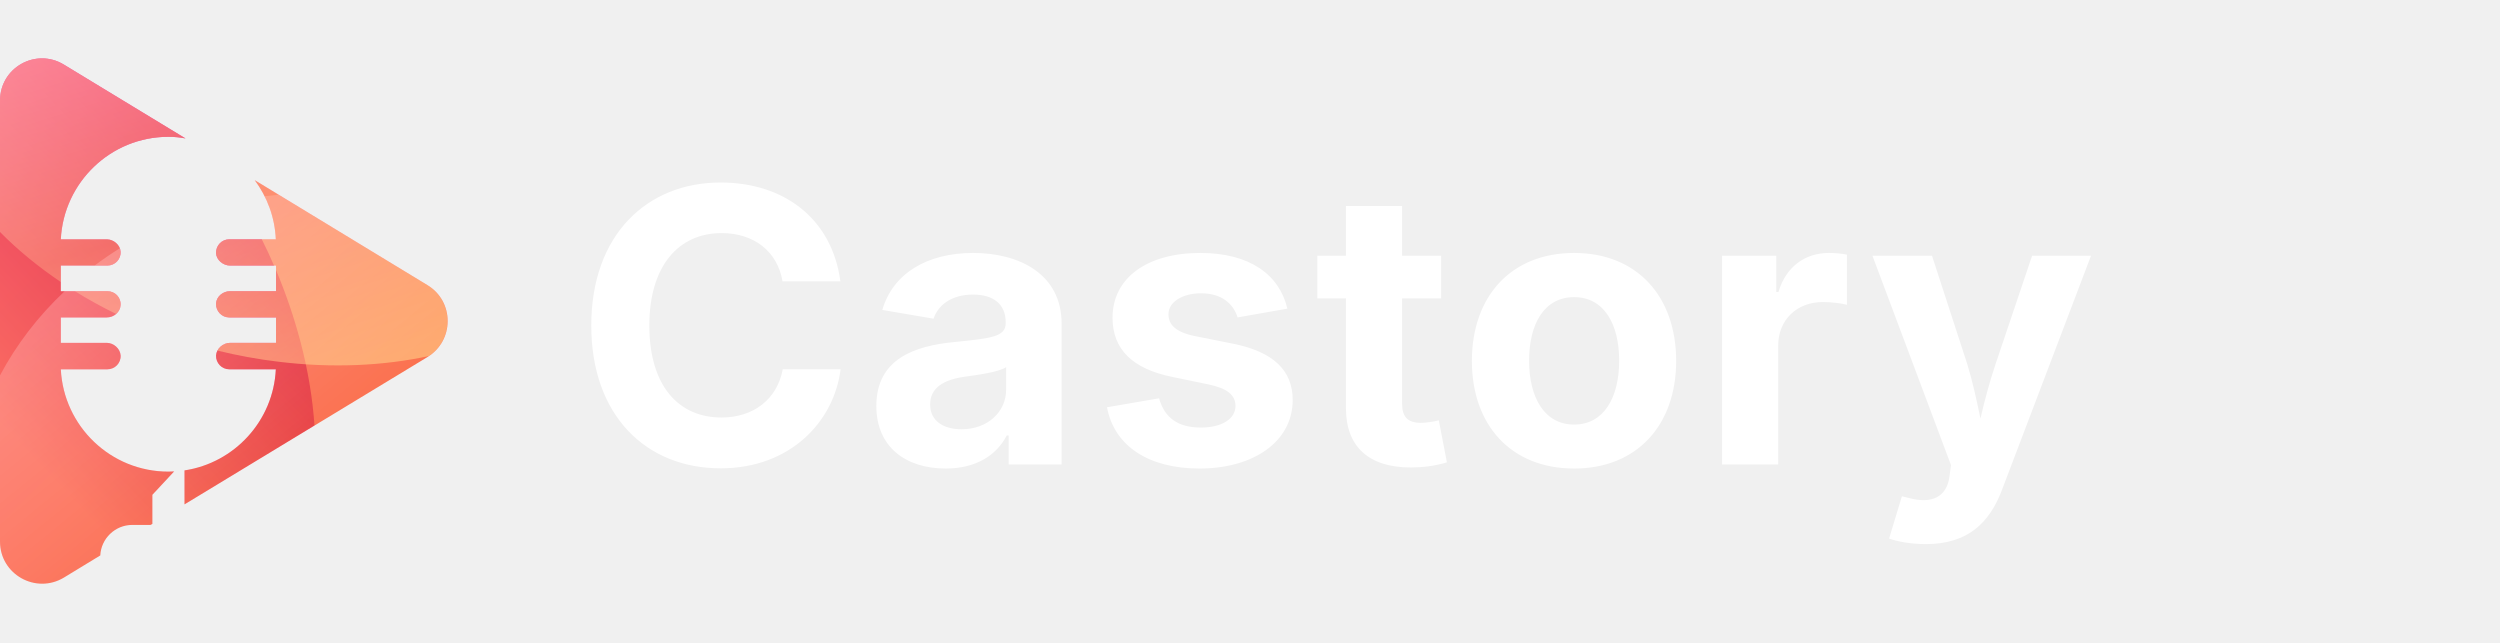
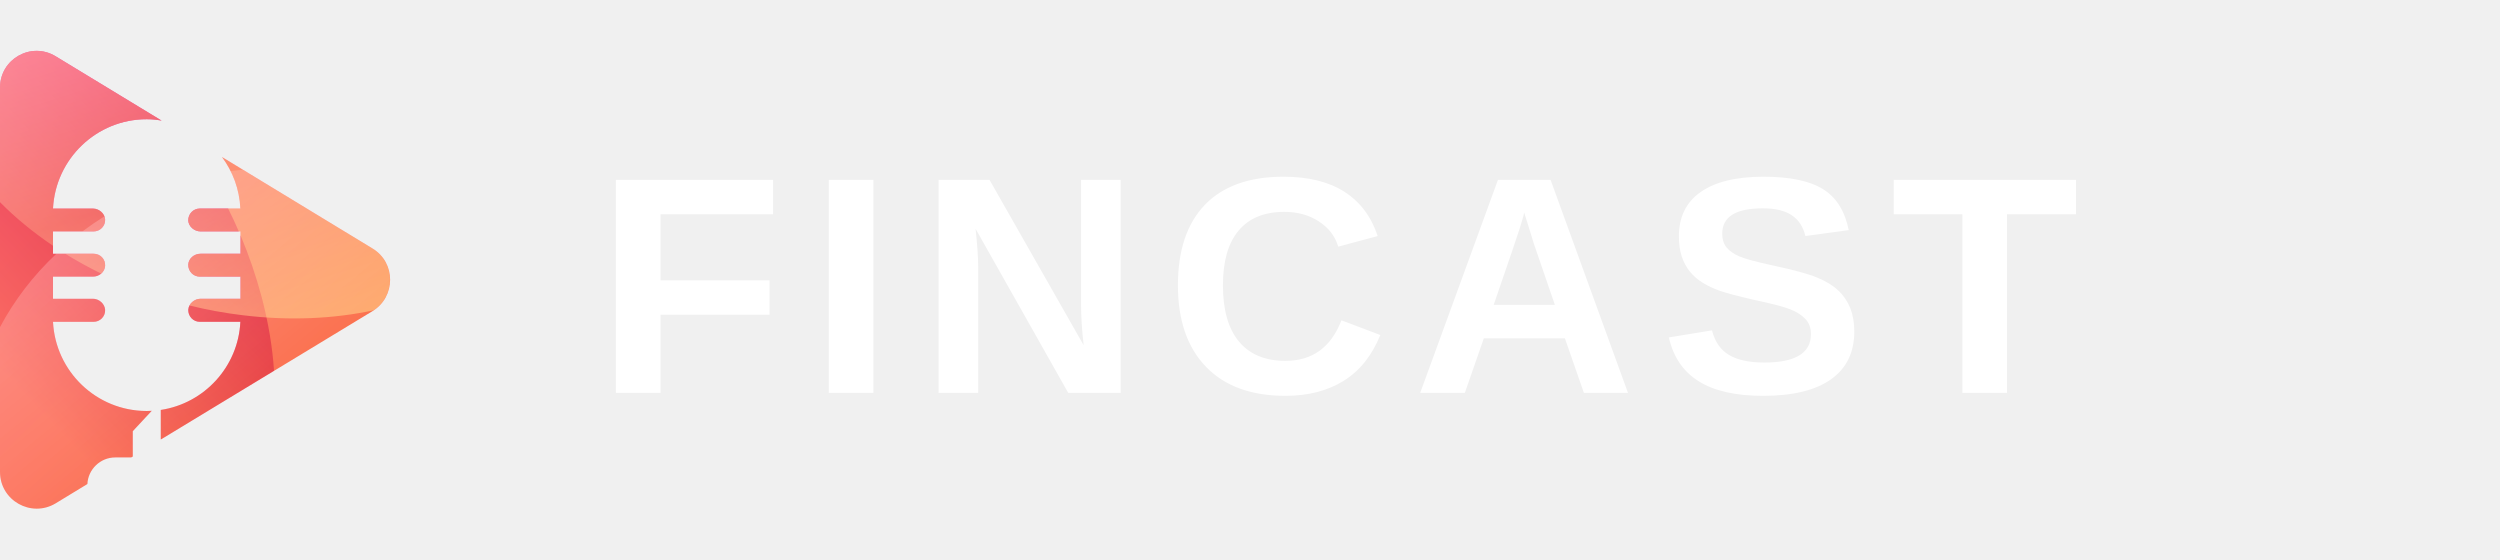
- <svg xmlns="http://www.w3.org/2000/svg" width="183" height="47" viewBox="0 0 183 47" fill="none">
+ <svg xmlns="http://www.w3.org/2000/svg" width="210" height="47" viewBox="0 0 210 47" fill="none">
  <path fill-rule="evenodd" clip-rule="evenodd" d="M7.341 40.657L4.675 42.281C2.621 43.516 0 42.042 0 39.645V7.363C0 4.951 2.621 3.477 4.675 4.728L13.58 10.133C13.178 10.058 12.761 10.014 12.329 10.014C8.1 10.014 4.661 13.349 4.452 17.518H7.817C8.309 17.518 8.8 17.92 8.83 18.427C8.86 18.978 8.413 19.439 7.862 19.439H4.452V21.315H7.862C8.413 21.315 8.86 21.762 8.83 22.328C8.8 22.849 8.338 23.236 7.817 23.236H4.452V25.097H7.817C8.309 25.097 8.8 25.514 8.83 26.021C8.86 26.572 8.413 27.033 7.862 27.033H4.452C4.661 31.202 8.1 34.523 12.329 34.523C12.463 34.523 12.597 34.508 12.746 34.508L11.153 36.22V38.35L11.019 38.424H9.679C8.428 38.424 7.4 39.422 7.341 40.657ZM31.284 26.14L13.505 36.92V34.434C17.168 33.883 20.012 30.8 20.191 27.033H16.781C16.23 27.033 15.798 26.572 15.813 26.021C15.843 25.514 16.334 25.097 16.841 25.097H20.206V23.236H16.781C16.23 23.236 15.798 22.775 15.813 22.224C15.843 21.703 16.32 21.315 16.841 21.315H20.206V19.439H16.841C16.334 19.439 15.843 19.037 15.813 18.531C15.798 17.98 16.23 17.518 16.781 17.518H20.191C20.116 15.895 19.551 14.406 18.642 13.185L31.284 20.869C33.264 22.06 33.264 24.934 31.284 26.14Z" fill="url(#paint0_linear_3688_1852)" />
  <path style="mix-blend-mode:multiply" fill-rule="evenodd" clip-rule="evenodd" d="M12.746 34.508L11.153 36.22V38.35L11.019 38.424H9.679C8.428 38.424 7.4 39.422 7.341 40.657L4.675 42.281C2.621 43.516 0 42.042 0 39.645V7.363C0 4.951 2.621 3.477 4.675 4.728L13.58 10.133C13.178 10.058 12.761 10.014 12.329 10.014C8.1 10.014 4.661 13.349 4.452 17.518H7.817C8.309 17.518 8.8 17.92 8.83 18.427C8.86 18.978 8.413 19.439 7.862 19.439H4.452V21.315H7.862C8.413 21.315 8.86 21.762 8.83 22.328C8.8 22.849 8.338 23.236 7.817 23.236H4.452V25.097H7.817C8.309 25.097 8.8 25.514 8.83 26.021C8.86 26.572 8.413 27.033 7.862 27.033H4.452C4.661 31.202 8.1 34.523 12.329 34.523C12.463 34.523 12.597 34.508 12.746 34.508ZM23.02 31.143L13.505 36.92V34.434C17.168 33.883 20.012 30.8 20.191 27.033H16.781C16.23 27.033 15.798 26.572 15.813 26.021C15.843 25.514 16.334 25.097 16.841 25.097H20.206V23.236H16.781C16.23 23.236 15.798 22.775 15.813 22.224C15.843 21.703 16.32 21.315 16.841 21.315H20.206V19.767C20.906 21.434 21.501 23.162 21.978 24.948C22.544 27.093 22.886 29.162 23.02 31.143ZM16.781 17.518H19.163C19.481 18.144 19.779 18.784 20.057 19.439H16.841C16.334 19.439 15.843 19.037 15.813 18.531C15.798 17.98 16.23 17.518 16.781 17.518Z" fill="url(#paint1_linear_3688_1852)" />
  <path style="mix-blend-mode:screen" fill-rule="evenodd" clip-rule="evenodd" d="M4.452 20.645V19.439H7.862C8.413 19.439 8.86 18.978 8.83 18.427C8.8 17.92 8.309 17.518 7.817 17.518H4.452C4.661 13.349 8.1 10.014 12.329 10.014C12.761 10.014 13.178 10.058 13.58 10.133L4.675 4.728C2.621 3.477 0 4.951 0 7.363V16.982C1.31 18.308 2.799 19.529 4.452 20.645ZM8.83 22.328C8.86 21.762 8.413 21.315 7.862 21.315H5.48C6.442 21.911 7.45 22.467 8.502 22.983C8.696 22.819 8.815 22.581 8.83 22.328ZM31.284 20.869L18.642 13.185C19.551 14.406 20.116 15.895 20.191 17.518H16.781C16.23 17.518 15.798 17.98 15.813 18.531C15.843 19.037 16.334 19.439 16.841 19.439H20.206V21.315H16.841C16.32 21.315 15.843 21.703 15.813 22.224C15.798 22.775 16.23 23.236 16.781 23.236H20.206V25.097H16.841C16.453 25.097 16.096 25.336 15.918 25.663C17.377 26.021 18.881 26.303 20.414 26.482C24.33 26.959 28.038 26.78 31.388 26.065C33.249 24.829 33.22 22.045 31.284 20.869Z" fill="url(#paint2_linear_3688_1852)" />
  <path style="mix-blend-mode:screen" fill-rule="evenodd" clip-rule="evenodd" d="M31.284 26.14L13.505 36.92V34.433C17.168 33.883 20.012 30.8 20.191 27.033H16.781C16.23 27.033 15.798 26.572 15.813 26.02C15.843 25.514 16.334 25.097 16.841 25.097H20.206V23.236H16.781C16.23 23.236 15.798 22.774 15.813 22.224C15.843 21.702 16.32 21.315 16.841 21.315H20.206V19.439H16.841C16.334 19.439 15.843 19.037 15.813 18.531C15.798 17.98 16.23 17.518 16.781 17.518H20.191C20.131 16.387 19.834 15.315 19.357 14.362C19.704 14.322 20.052 14.287 20.399 14.257L31.284 20.869C33.264 22.06 33.264 24.934 31.284 26.14ZM0 39.645V27.48C1.191 25.231 2.799 23.132 4.735 21.315H7.862C8.413 21.315 8.86 21.762 8.83 22.328C8.8 22.849 8.338 23.236 7.817 23.236H4.452V25.097H7.817C8.309 25.097 8.8 25.514 8.83 26.02C8.86 26.572 8.413 27.033 7.862 27.033H4.452C4.661 31.202 8.1 34.523 12.329 34.523C12.463 34.523 12.597 34.508 12.746 34.508L11.153 36.22V38.349L11.019 38.424H9.679C8.428 38.424 7.4 39.422 7.341 40.657L4.675 42.281C2.621 43.516 0 42.042 0 39.645ZM6.924 19.439C7.519 18.992 8.135 18.57 8.77 18.174C8.8 18.248 8.83 18.337 8.83 18.427C8.86 18.977 8.413 19.439 7.862 19.439H6.924Z" fill="url(#paint3_linear_3688_1852)" />
-   <text x="42" y="34" fill="white" font-family="system-ui, -apple-system, 'Segoe UI', sans-serif" font-size="28" font-weight="700" letter-spacing="0.5">Castory</text>
+   <text x="50" y="33" fill="white" font-family="'Syne', 'Helvetica Neue', Arial, sans-serif" font-size="26" font-weight="800" letter-spacing="2" text-transform="uppercase">FINCAST</text>
  <defs>
    <linearGradient id="paint0_linear_3688_1852" x1="23.541" y1="-11.132" x2="65.059" y2="30.387" gradientUnits="userSpaceOnUse">
      <stop stop-color="#FD6D6D" />
      <stop offset="1" stop-color="#F97535" />
    </linearGradient>
    <linearGradient id="paint1_linear_3688_1852" x1="-23.189" y1="6.729" x2="0.555" y2="-15.783" gradientUnits="userSpaceOnUse">
      <stop stop-color="white" />
      <stop offset="0.987" stop-color="#D937BE" />
      <stop offset="1" stop-color="#D837BF" />
    </linearGradient>
    <linearGradient id="paint2_linear_3688_1852" x1="20.591" y1="-6.667" x2="32.484" y2="30.571" gradientUnits="userSpaceOnUse">
      <stop stop-color="#FD6D6D" />
      <stop offset="0.5" stop-color="#71381D" />
      <stop offset="1" stop-color="#F97535" />
    </linearGradient>
    <linearGradient id="paint3_linear_3688_1852" x1="8.763" y1="-10.274" x2="35.959" y2="23.116" gradientUnits="userSpaceOnUse">
      <stop stop-color="#FD6D6D" />
      <stop offset="1" />
    </linearGradient>
  </defs>
</svg>
